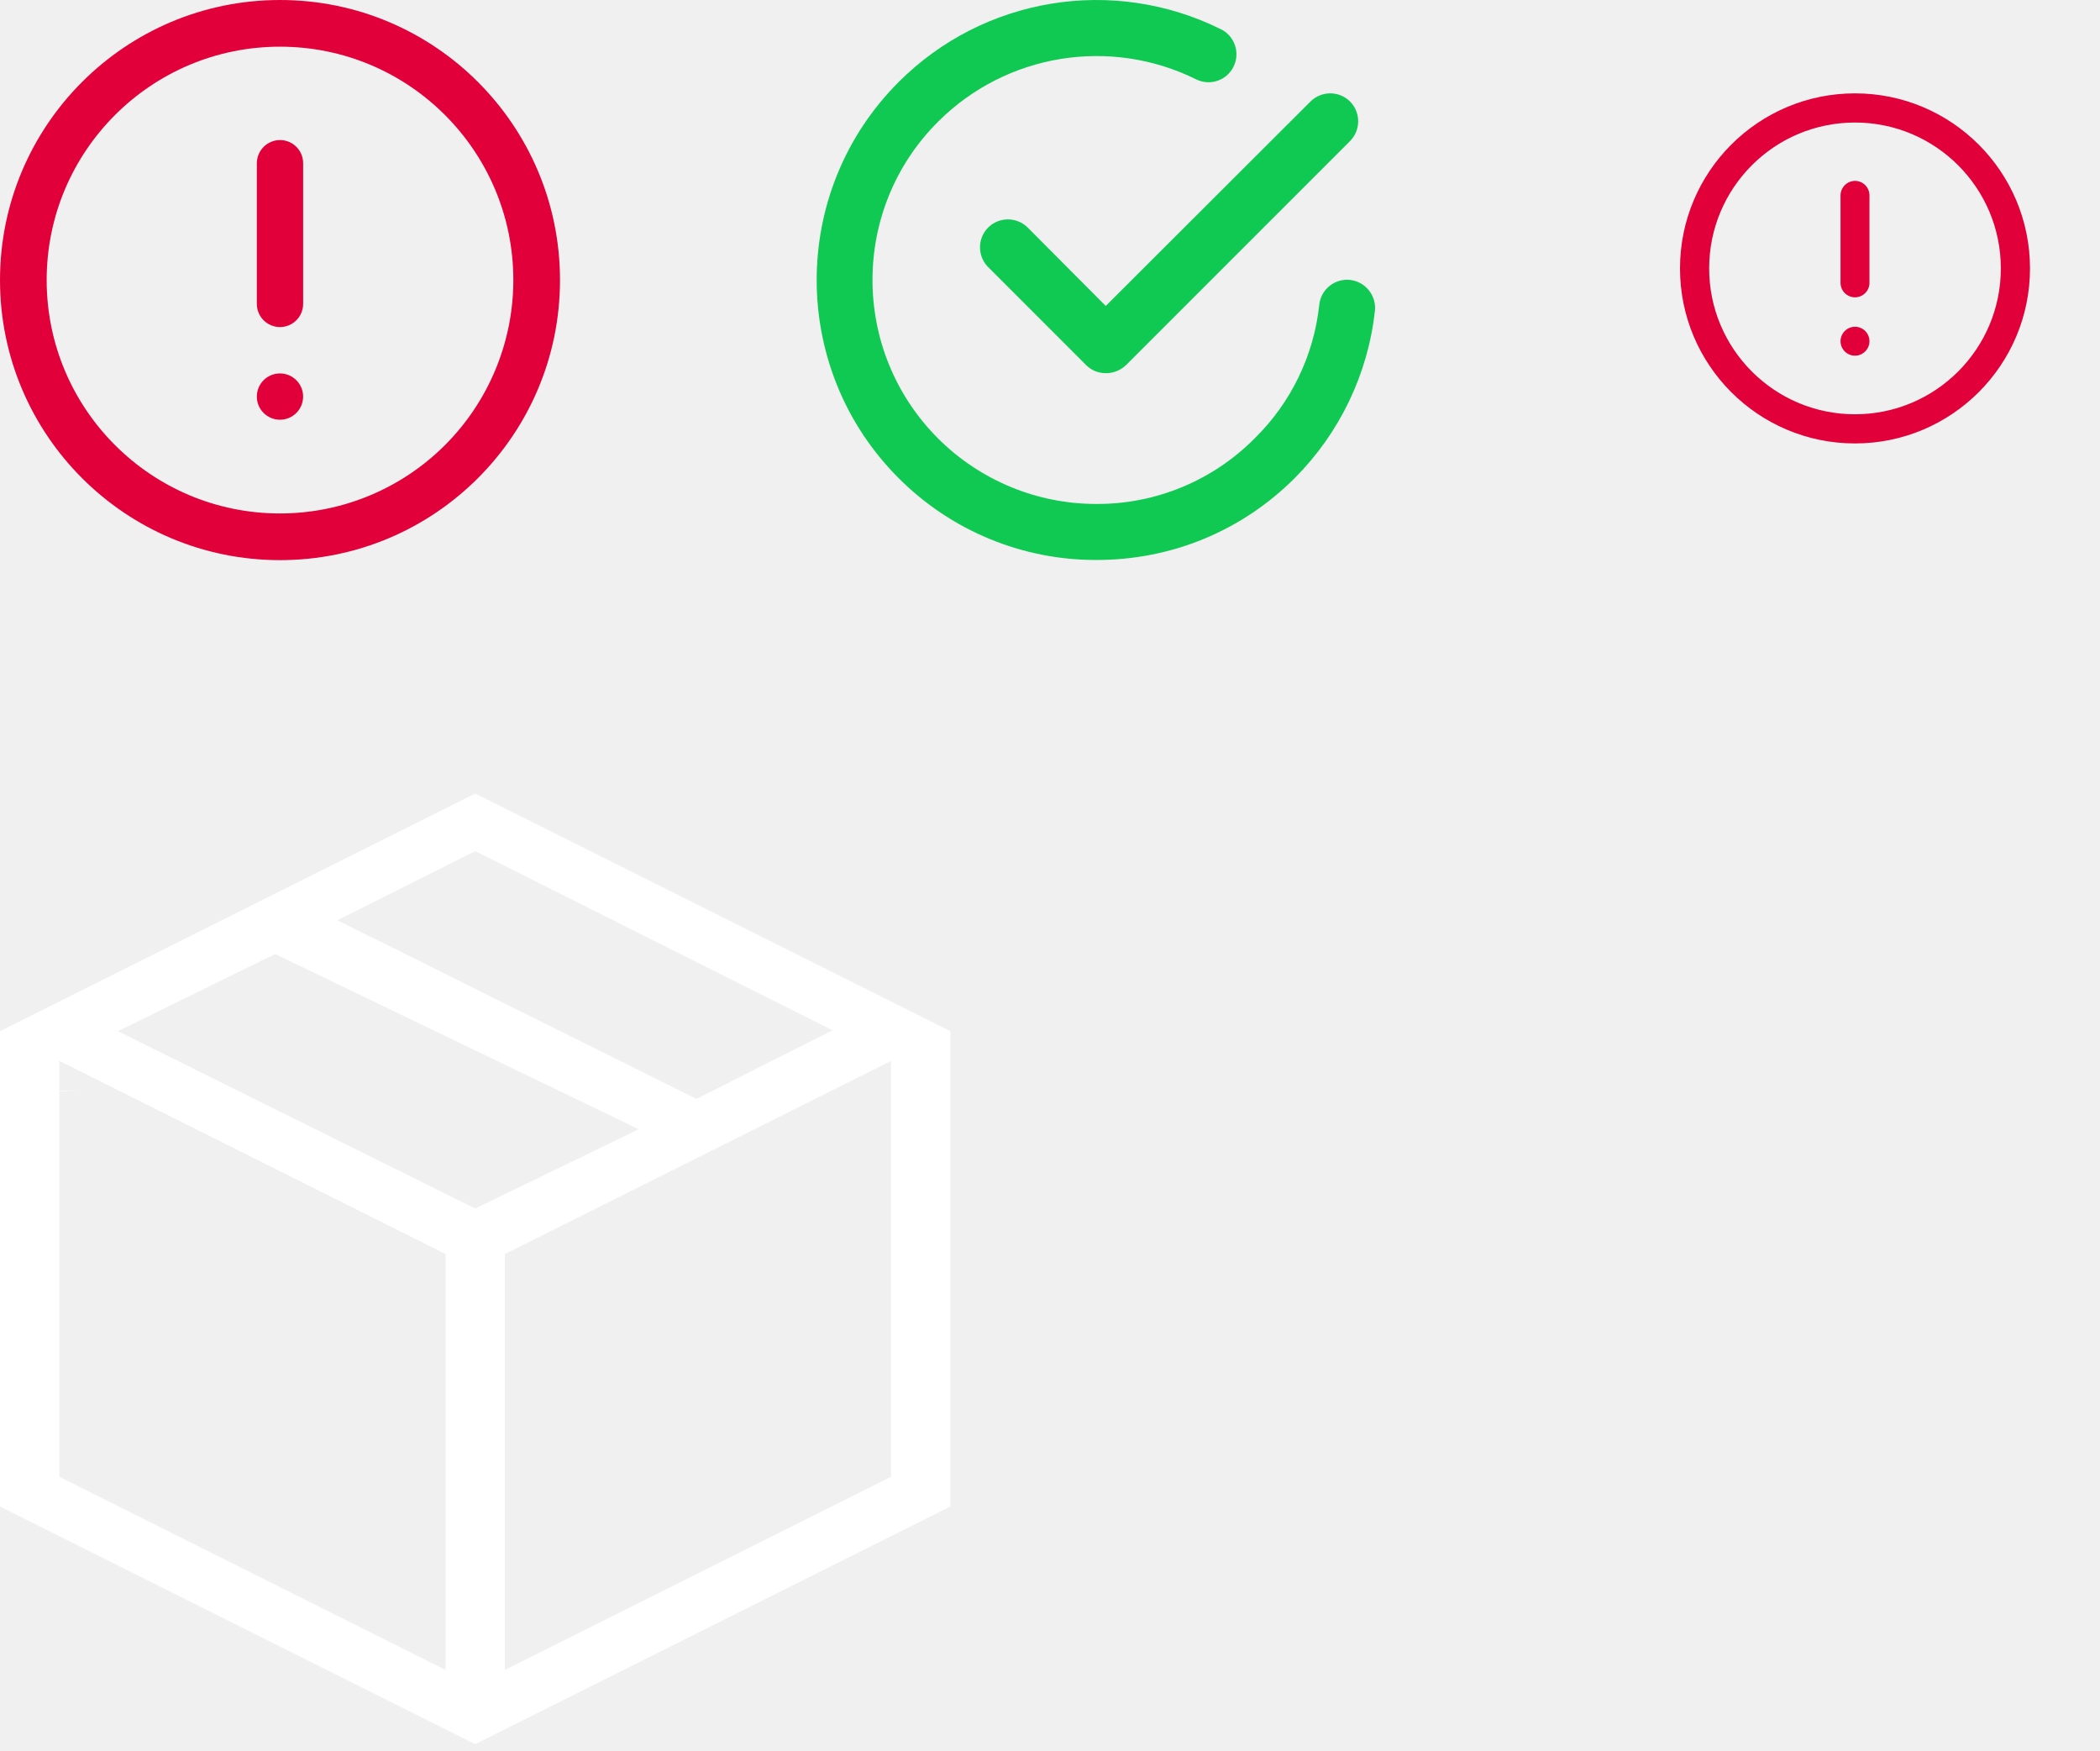
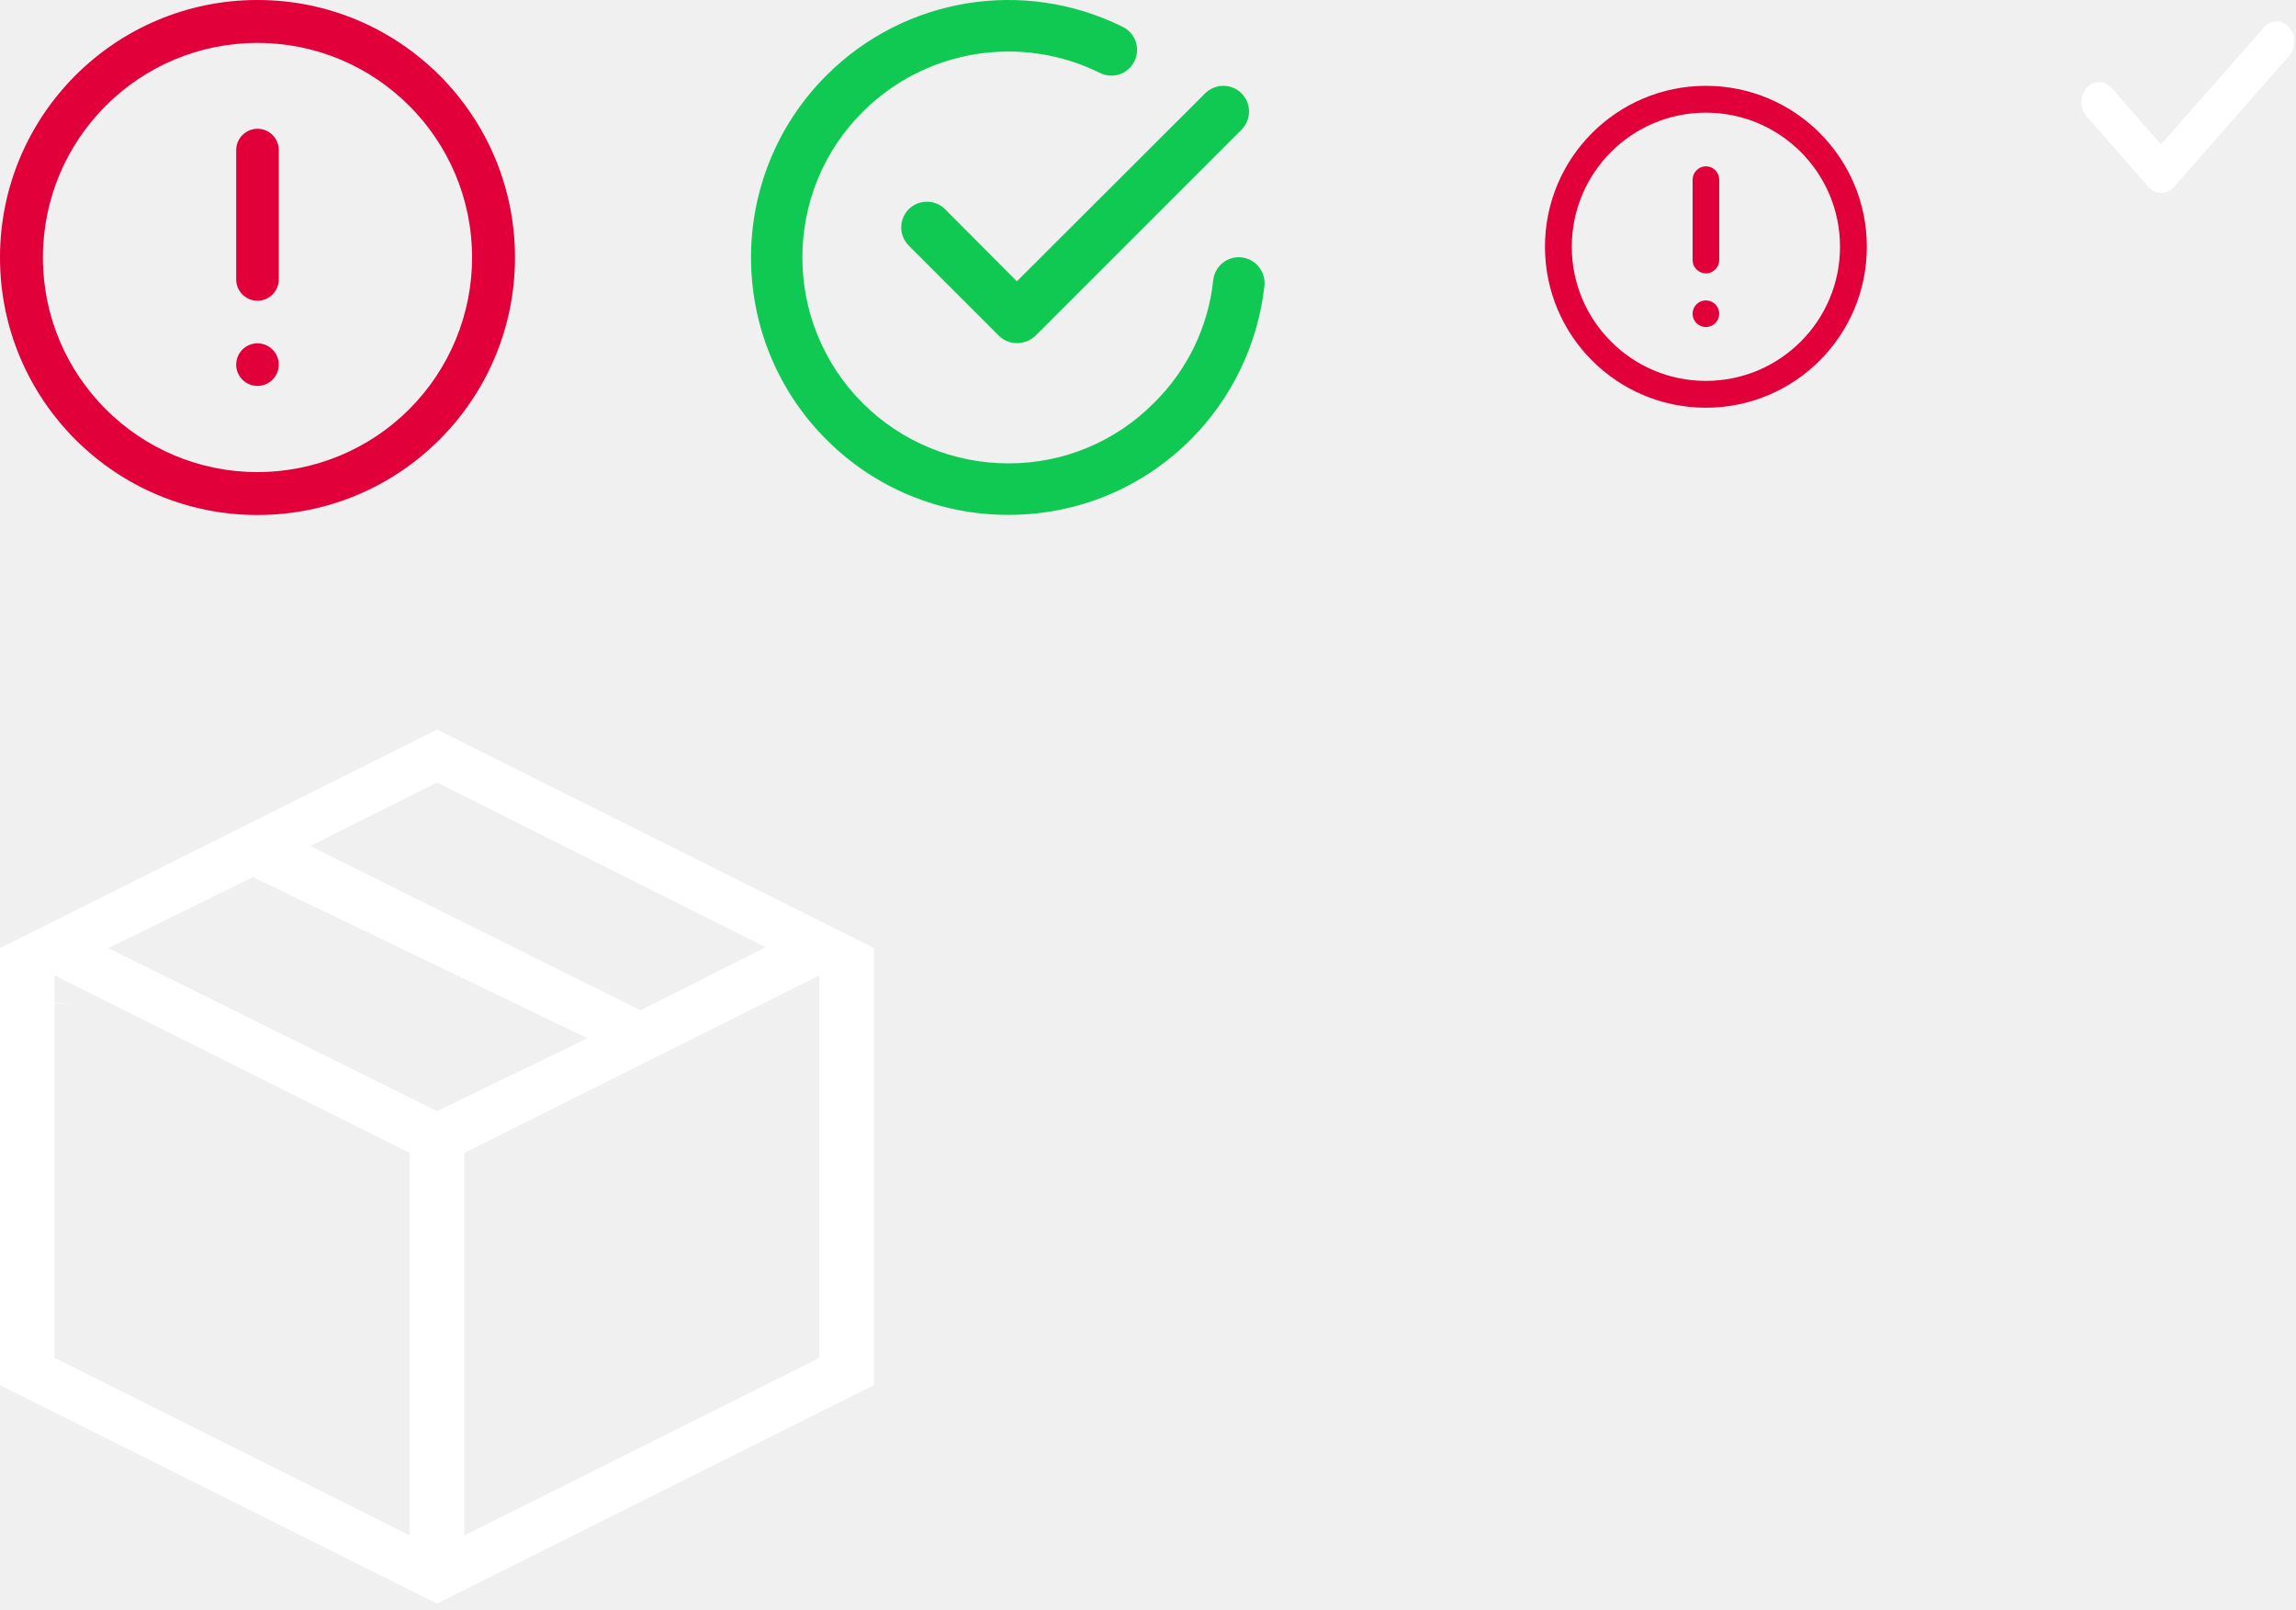
- <svg xmlns="http://www.w3.org/2000/svg" width="90px" height="75px" viewBox="0 0 90 75" version="1.1">
+ <svg xmlns="http://www.w3.org/2000/svg" width="107px" height="75px" viewBox="0 0 107 75" version="1.1">
  <defs />
  <g id="Page-1" stroke="none" stroke-width="1" fill="none" fill-rule="evenodd">
    <g id="Artboard-2" fill-rule="nonzero">
      <g id="Group">
        <path d="M12,0 C5.373,0 0,5.373 0,12 C0,18.627 5.373,24 12,24 C18.627,24 24,18.627 24,12 C24,5.373 18.627,0 12,0 Z M12,22 C6.477,22 2,17.523 2,12 C2,6.477 6.477,2 12,2 C17.523,2 22,6.477 22,12 C22,14.652 20.946,17.196 19.071,19.071 C17.196,20.946 14.652,22 12,22 L12,22 Z M12,6 C11.45,6.004 11.007,6.45 11.007,7 L11.007,12.99 C10.996,13.352 11.182,13.692 11.494,13.876 C11.806,14.061 12.193,14.061 12.505,13.876 C12.817,13.692 13.003,13.352 12.992,12.99 L12.992,7 C12.994,6.736 12.89,6.482 12.704,6.294 C12.518,6.106 12.264,6.001 12,6 L12,6 Z M12,16 C11.452,15.999 11.008,16.443 11.007,16.991 C11.006,17.539 11.45,17.983 11.998,17.984 C12.546,17.985 12.99,17.541 12.991,16.993 C12.992,16.445 12.548,16.001 12,16 Z M12.992,17 L12.992,16.99 L12.992,17 Z M79.5,4 C75.358,4 72,7.358 72,11.5 C72,15.642 75.358,19 79.5,19 C83.642,19 87,15.642 87,11.5 C87,7.358 83.642,4 79.5,4 Z M79.5,17.75 C76.048,17.75 73.25,14.952 73.25,11.5 C73.25,8.048 76.048,5.25 79.5,5.25 C82.952,5.25 85.75,8.048 85.75,11.5 C85.75,14.952 82.952,17.75 79.5,17.75 Z M79.5,7.75 C79.157,7.753 78.88,8.032 78.88,8.375 L78.88,12.119 C78.88,12.461 79.158,12.739 79.5,12.739 C79.842,12.739 80.12,12.461 80.12,12.119 L80.12,8.375 C80.121,8.21 80.056,8.051 79.94,7.934 C79.824,7.816 79.665,7.75 79.5,7.75 L79.5,7.75 Z M79.5,14 C79.278,14 79.074,14.118 78.963,14.31 C78.852,14.501 78.852,14.738 78.962,14.93 C79.073,15.121 79.277,15.24 79.499,15.24 C79.841,15.24 80.119,14.963 80.12,14.62 C80.12,14.278 79.842,14 79.5,14 Z M80.12,14.625 L80.12,14.619 L80.12,14.625 Z" id="Shape" fill="#E2003B" />
        <path d="M57.86,11.993 C57.544,11.959 57.227,12.052 56.979,12.252 C56.731,12.452 56.573,12.742 56.54,13.058 C56.309,15.225 55.334,17.245 53.78,18.773 C51.99,20.585 49.547,21.601 47,21.593 C44.453,21.597 42.008,20.588 40.205,18.788 C36.455,15.038 36.455,8.948 40.205,5.213 C43.12,2.302 47.567,1.572 51.26,3.398 C51.86,3.698 52.58,3.443 52.865,2.858 C53.165,2.258 52.91,1.538 52.325,1.253 C47.712,-1.04 42.149,-0.128 38.51,3.518 C33.83,8.198 33.83,15.803 38.51,20.483 C40.758,22.74 43.815,24.004 47,23.993 C50.21,23.993 53.225,22.748 55.49,20.483 C57.412,18.556 58.623,16.034 58.925,13.328 C58.998,12.666 58.522,12.07 57.86,11.993 L57.86,11.993 Z" id="Shape" fill="#10C953" />
        <path d="M44.044,9.749 C43.575,9.284 42.818,9.284 42.349,9.749 C41.884,10.218 41.884,10.975 42.349,11.444 L46.549,15.644 C46.789,15.884 47.089,15.989 47.404,15.989 C47.719,15.989 48.019,15.869 48.259,15.644 L57.859,6.044 C58.324,5.575 58.324,4.818 57.859,4.349 C57.39,3.884 56.633,3.884 56.164,4.349 L47.389,13.109 L44.044,9.749 L44.044,9.749 Z" id="Shape" fill="#10C953" />
        <path d="M2.546,46.729 L3.355,46.758 L2.546,46.758 L2.546,63.276 L19.094,71.55 L19.094,53.73 L2.546,45.456 L2.546,46.729 Z M35.68,44.144 L20.366,36.467 L14.461,39.43 L29.849,47.084 L35.68,44.144 Z M11.792,40.875 L5.052,44.183 L20.365,51.78 L27.378,48.384 L11.792,40.875 L11.792,40.875 Z M21.639,71.55 L38.186,63.276 L38.186,45.456 L21.639,53.73 L21.639,71.55 L21.639,71.55 Z M40.732,64.549 L20.366,74.731 L0,64.549 L0,44.164 L0.038,44.164 L20.366,34 L40.731,44.183 L40.732,44.183 L40.732,64.549 L40.732,64.549 Z" id="Shape" fill="#FFFFFF" />
+         <path d="M98.407,4.097 C98.257,3.923 98.046,3.824 97.824,3.824 C97.602,3.824 97.39,3.923 97.24,4.097 C96.92,4.475 96.92,5.049 97.24,5.426 L100.132,8.719 C100.283,8.895 100.497,8.993 100.72,8.99 C100.943,8.988 101.155,8.89 101.309,8.719 L106.68,2.603 C107,2.225 107,1.651 106.68,1.273 C106.53,1.099 106.318,1 106.096,1 C105.874,1 105.663,1.099 105.513,1.273 L100.71,6.731 L98.406,4.097 L98.407,4.097 Z" id="Shape" fill="#FFFFFF" />
      </g>
    </g>
  </g>
</svg>
